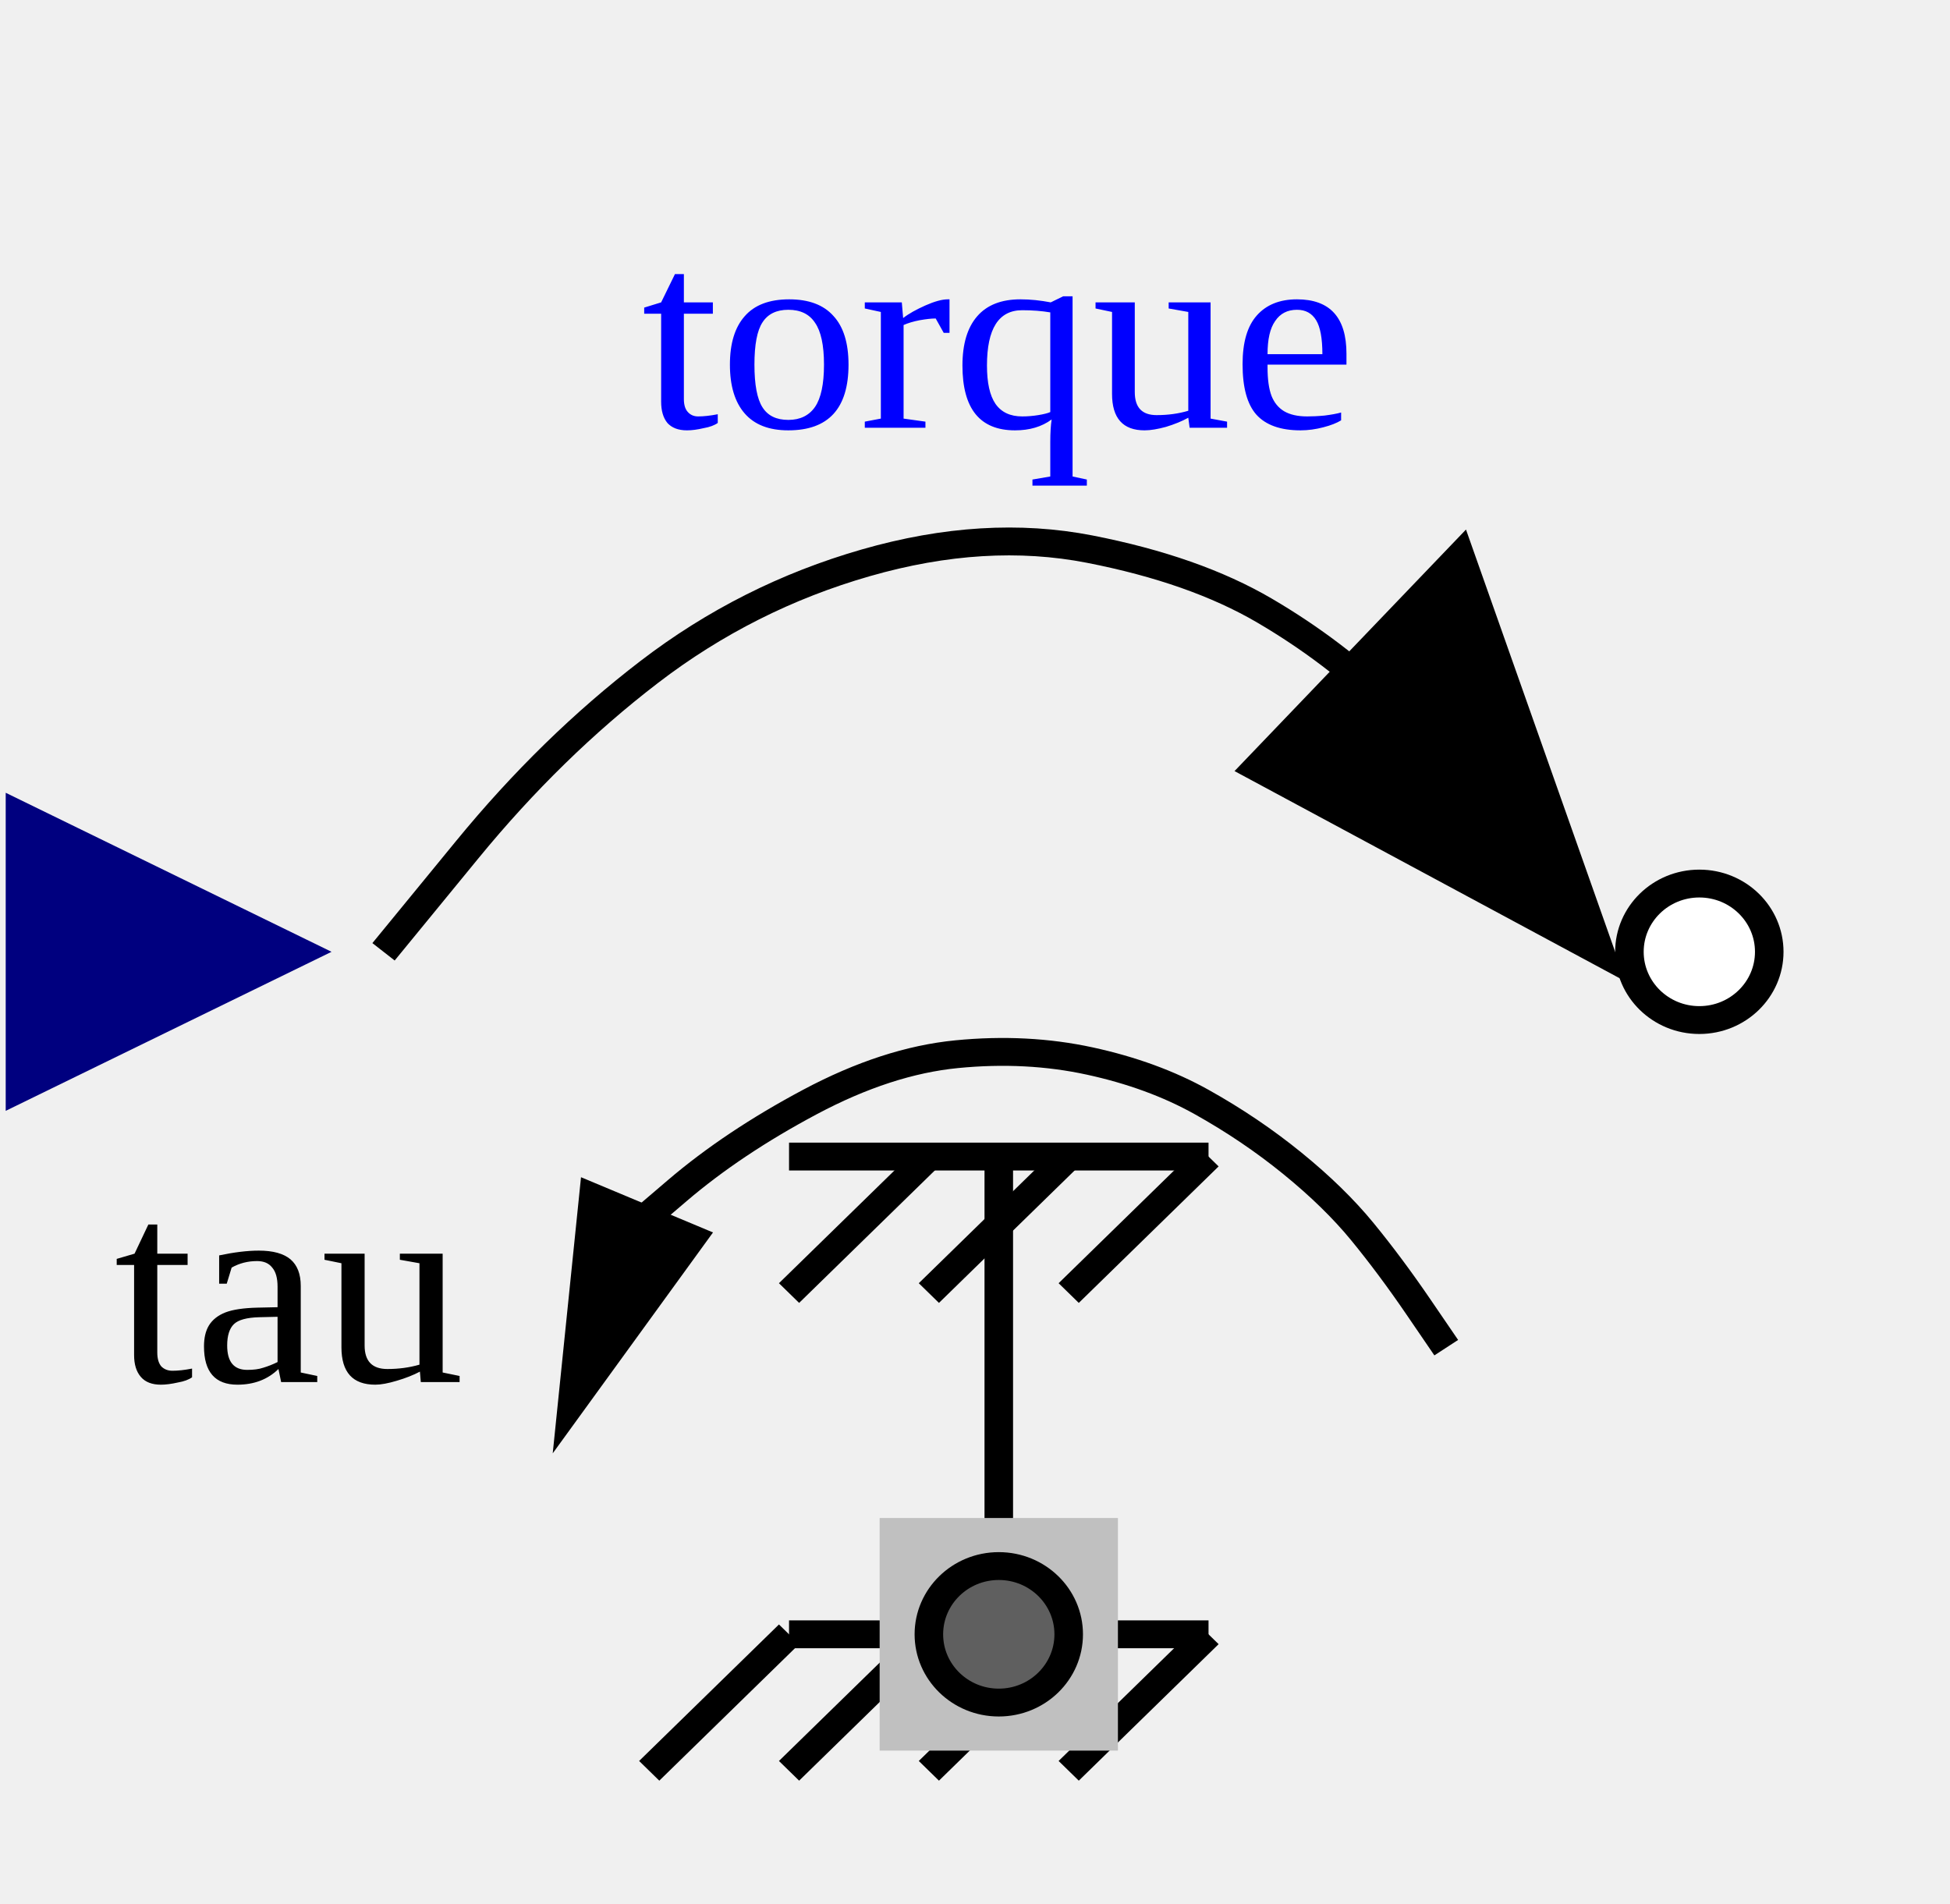
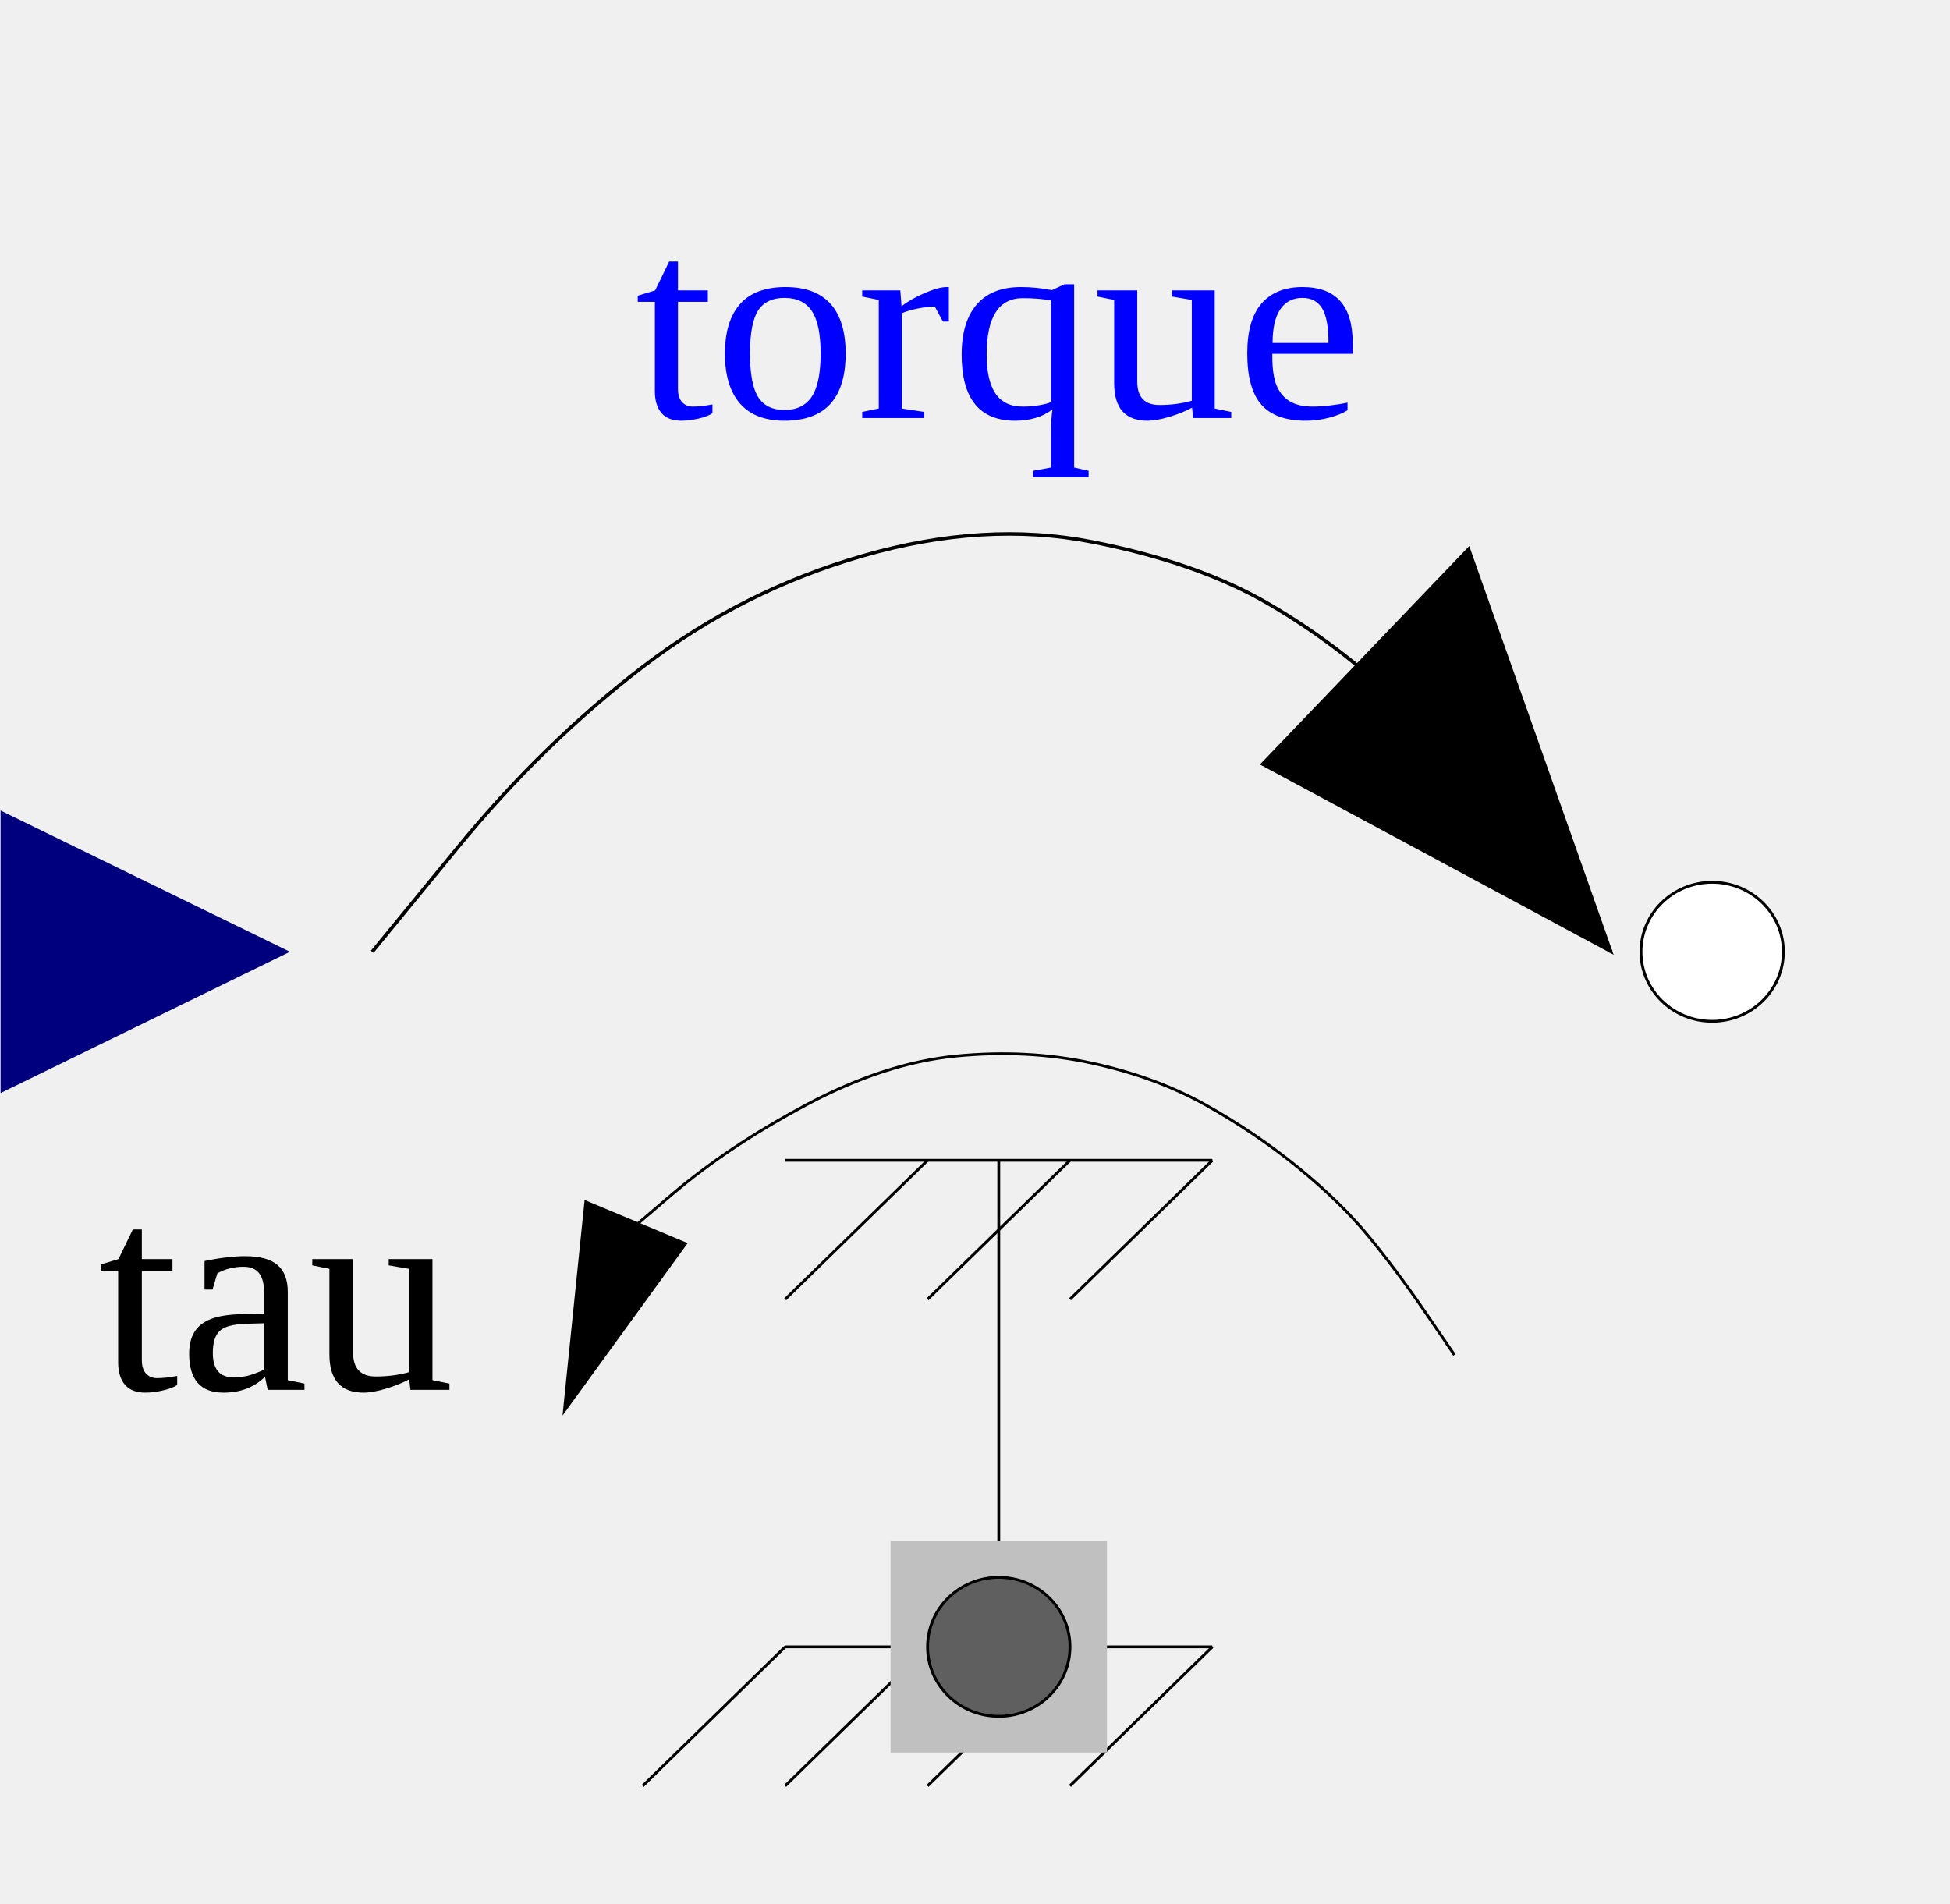
- <svg xmlns="http://www.w3.org/2000/svg" width="70.0" height="68.333" viewBox="-10.0 -9.167 68.333 68.333" version="1.1" preserveAspectRatio="none">
-   <path d="M12.75,54.4 L17.65,49.5" style="stroke:#000000; fill:none;" />
-   <path d="M17.65,54.4 L22.55,49.5" style="stroke:#000000; fill:none;" />
-   <path d="M22.55,54.4 L27.45,49.5" style="stroke:#000000; fill:none;" />
-   <path d="M27.45,54.4 L32.35,49.5" style="stroke:#000000; fill:none;" />
-   <path d="M17.65,49.5 L32.35,49.5" style="stroke:#000000; fill:none;" />
-   <text x="25.0" y="2.95" dy=".33em" style="fill:#0000ff; text-anchor:middle; font-size:9.8px;">torque</text>
-   <text x="0.133" y="37.128" dy=".33em" style="fill:#000000; text-anchor:middle; font-size:10.045px;">tau</text>
-   <path d="M3.44,25.0 L6.38,21.325 Q9.32,17.65 12.75,14.955 Q16.18,12.26 20.345,11.035 Q24.51,9.81 28.185,10.545 Q31.86,11.28 34.31,12.75 Q36.76,14.22 38.72,16.18 Q40.68,18.14 42.15,19.855 Q43.62,21.57 44.845,23.285 L46.07,25.0" style="stroke:#000000; fill:none;" />
-   <path d="M46.07,25.0 L41.17,10.79 L34.065,18.385 L46.07,25.0 Z" style="stroke:#000000; fill:#000000;" />
-   <path d="M17.65,32.35 L32.35,32.35" style="stroke:#000000; fill:none;" />
-   <path d="M25.0,32.35 L25.0,49.745" style="stroke:#000000; fill:none;" />
-   <path d="M17.65,37.25 L22.55,32.35" style="stroke:#000000; fill:none;" />
-   <path d="M22.55,37.25 L27.45,32.35" style="stroke:#000000; fill:none;" />
-   <path d="M27.45,37.25 L32.35,32.35" style="stroke:#000000; fill:none;" />
-   <path d="M11.77,35.29 L13.73,33.575 Q15.69,31.86 18.385,30.39 Q21.08,28.92 23.53,28.675 Q25.98,28.43 28.185,28.92 Q30.39,29.41 32.105,30.39 Q33.82,31.37 35.29,32.595 Q36.76,33.82 37.74,35.045 Q38.72,36.27 39.7,37.74 L40.68,39.21" style="stroke:#000000; fill:none;" />
-   <path d="M10.055,41.17 L14.22,35.29 L10.79,33.82 L10.055,41.17 Z" style="stroke:#000000; fill:#000000;" />
+ <svg xmlns="http://www.w3.org/2000/svg" width="700.0" height="683.333" viewBox="-100.0 -91.667 683.333 683.333" version="1.1" preserveAspectRatio="none">
+   <path d="M125.25,549.4 L175.15,499.5" style="stroke:#000000; fill:none;" />
+   <path d="M175.15,549.4 L225.05,499.5" style="stroke:#000000; fill:none;" />
+   <path d="M225.05,549.4 L274.95,499.5" style="stroke:#000000; fill:none;" />
+   <path d="M274.95,549.4 L324.85,499.5" style="stroke:#000000; fill:none;" />
+   <path d="M175.15,499.5 L324.85,499.5" style="stroke:#000000; fill:none;" />
+   <text x="250.0" y="25.45" dy=".33em" style="fill:#0000ff; text-anchor:middle; font-size:99.8px;">torque</text>
+   <text x="-3.243" y="373.503" dy=".33em" style="fill:#000000; text-anchor:middle; font-size:102.295px;">tau</text>
+   <path d="M30.44,250.0 L60.38,212.575 Q90.32,175.15 125.25,147.705 Q160.18,120.26 202.595,107.785 Q245.01,95.31 282.435,102.795 Q319.86,110.28 344.81,125.25 Q369.76,140.22 389.72,160.18 Q409.68,180.14 424.65,197.605 Q439.62,215.07 452.095,232.535 L464.57,250.0" style="stroke:#000000; stroke-width:1.247; fill:none;" />
+   <path d="M464.57,250.0 L414.67,105.29 L342.315,182.635 L464.57,250.0 Z" style="stroke:#000000; fill:#000000;" />
+   <path d="M175.15,324.85 L324.85,324.85" style="stroke:#000000; fill:none;" />
+   <path d="M250.0,324.85 L250.0,501.995" style="stroke:#000000; fill:none;" />
+   <path d="M175.15,374.75 L225.05,324.85" style="stroke:#000000; fill:none;" />
+   <path d="M225.05,374.75 L274.95,324.85" style="stroke:#000000; fill:none;" />
+   <path d="M274.95,374.75 L324.85,324.85" style="stroke:#000000; fill:none;" />
+   <path d="M115.27,354.79 L135.23,337.325 Q155.19,319.86 182.635,304.89 Q210.08,289.92 235.03,287.425 Q259.98,284.93 282.435,289.92 Q304.89,294.91 322.355,304.89 Q339.82,314.87 354.79,327.345 Q369.76,339.82 379.74,352.295 Q389.72,364.77 399.7,379.74 L409.68,394.71" style="stroke:#000000; fill:none;" />
+   <path d="M97.805,414.67 L140.22,354.79 L105.29,339.82 L97.805,414.67 Z" style="stroke:#000000; fill:#000000;" />
  <g class="Port">
-     <ellipse cx="49.549" cy="25.0" rx="2.45" ry="2.45" style="stroke:#000000; fill:#ffffff;" />
+     <ellipse cx="499.999" cy="250.0" rx="24.95" ry="24.95" style="stroke:#000000; fill:#ffffff;" />
  </g>
  <g class="Port">
-     <ellipse cx="25.0" cy="49.5" rx="2.45" ry="2.45" style="stroke:#000000; fill:#5f5f5f;" />
-     <path d="M21.325,45.825 L28.675,45.825 L28.675,53.175 L21.325,53.175 Z" style="stroke:#c0c0c0; fill:#c0c0c0;" />
-     <ellipse cx="25.0" cy="49.5" rx="2.45" ry="2.45" style="stroke:#000000; fill:#5f5f5f;" />
+     <ellipse cx="250.0" cy="499.5" rx="24.95" ry="24.95" style="stroke:#000000; fill:#5f5f5f;" />
+     <path d="M212.575,462.075 L287.425,462.075 L287.425,536.925 L212.575,536.925 Z" style="stroke:#c0c0c0; fill:#c0c0c0;" />
+     <ellipse cx="250.0" cy="499.5" rx="24.95" ry="24.95" style="stroke:#000000; fill:#5f5f5f;" />
  </g>
  <g class="Port">
-     <path d="M-9.3,20.1 L0.5,25.0 L-9.3,29.9 L-9.3,20.1 Z" style="stroke:#00007f; fill:#00007f;" />
+     <path d="M-99.3,200.1 L0.5,250.0 L-99.3,299.9 L-99.3,200.1 Z" style="stroke:#00007f; fill:#00007f;" />
  </g>
</svg>
